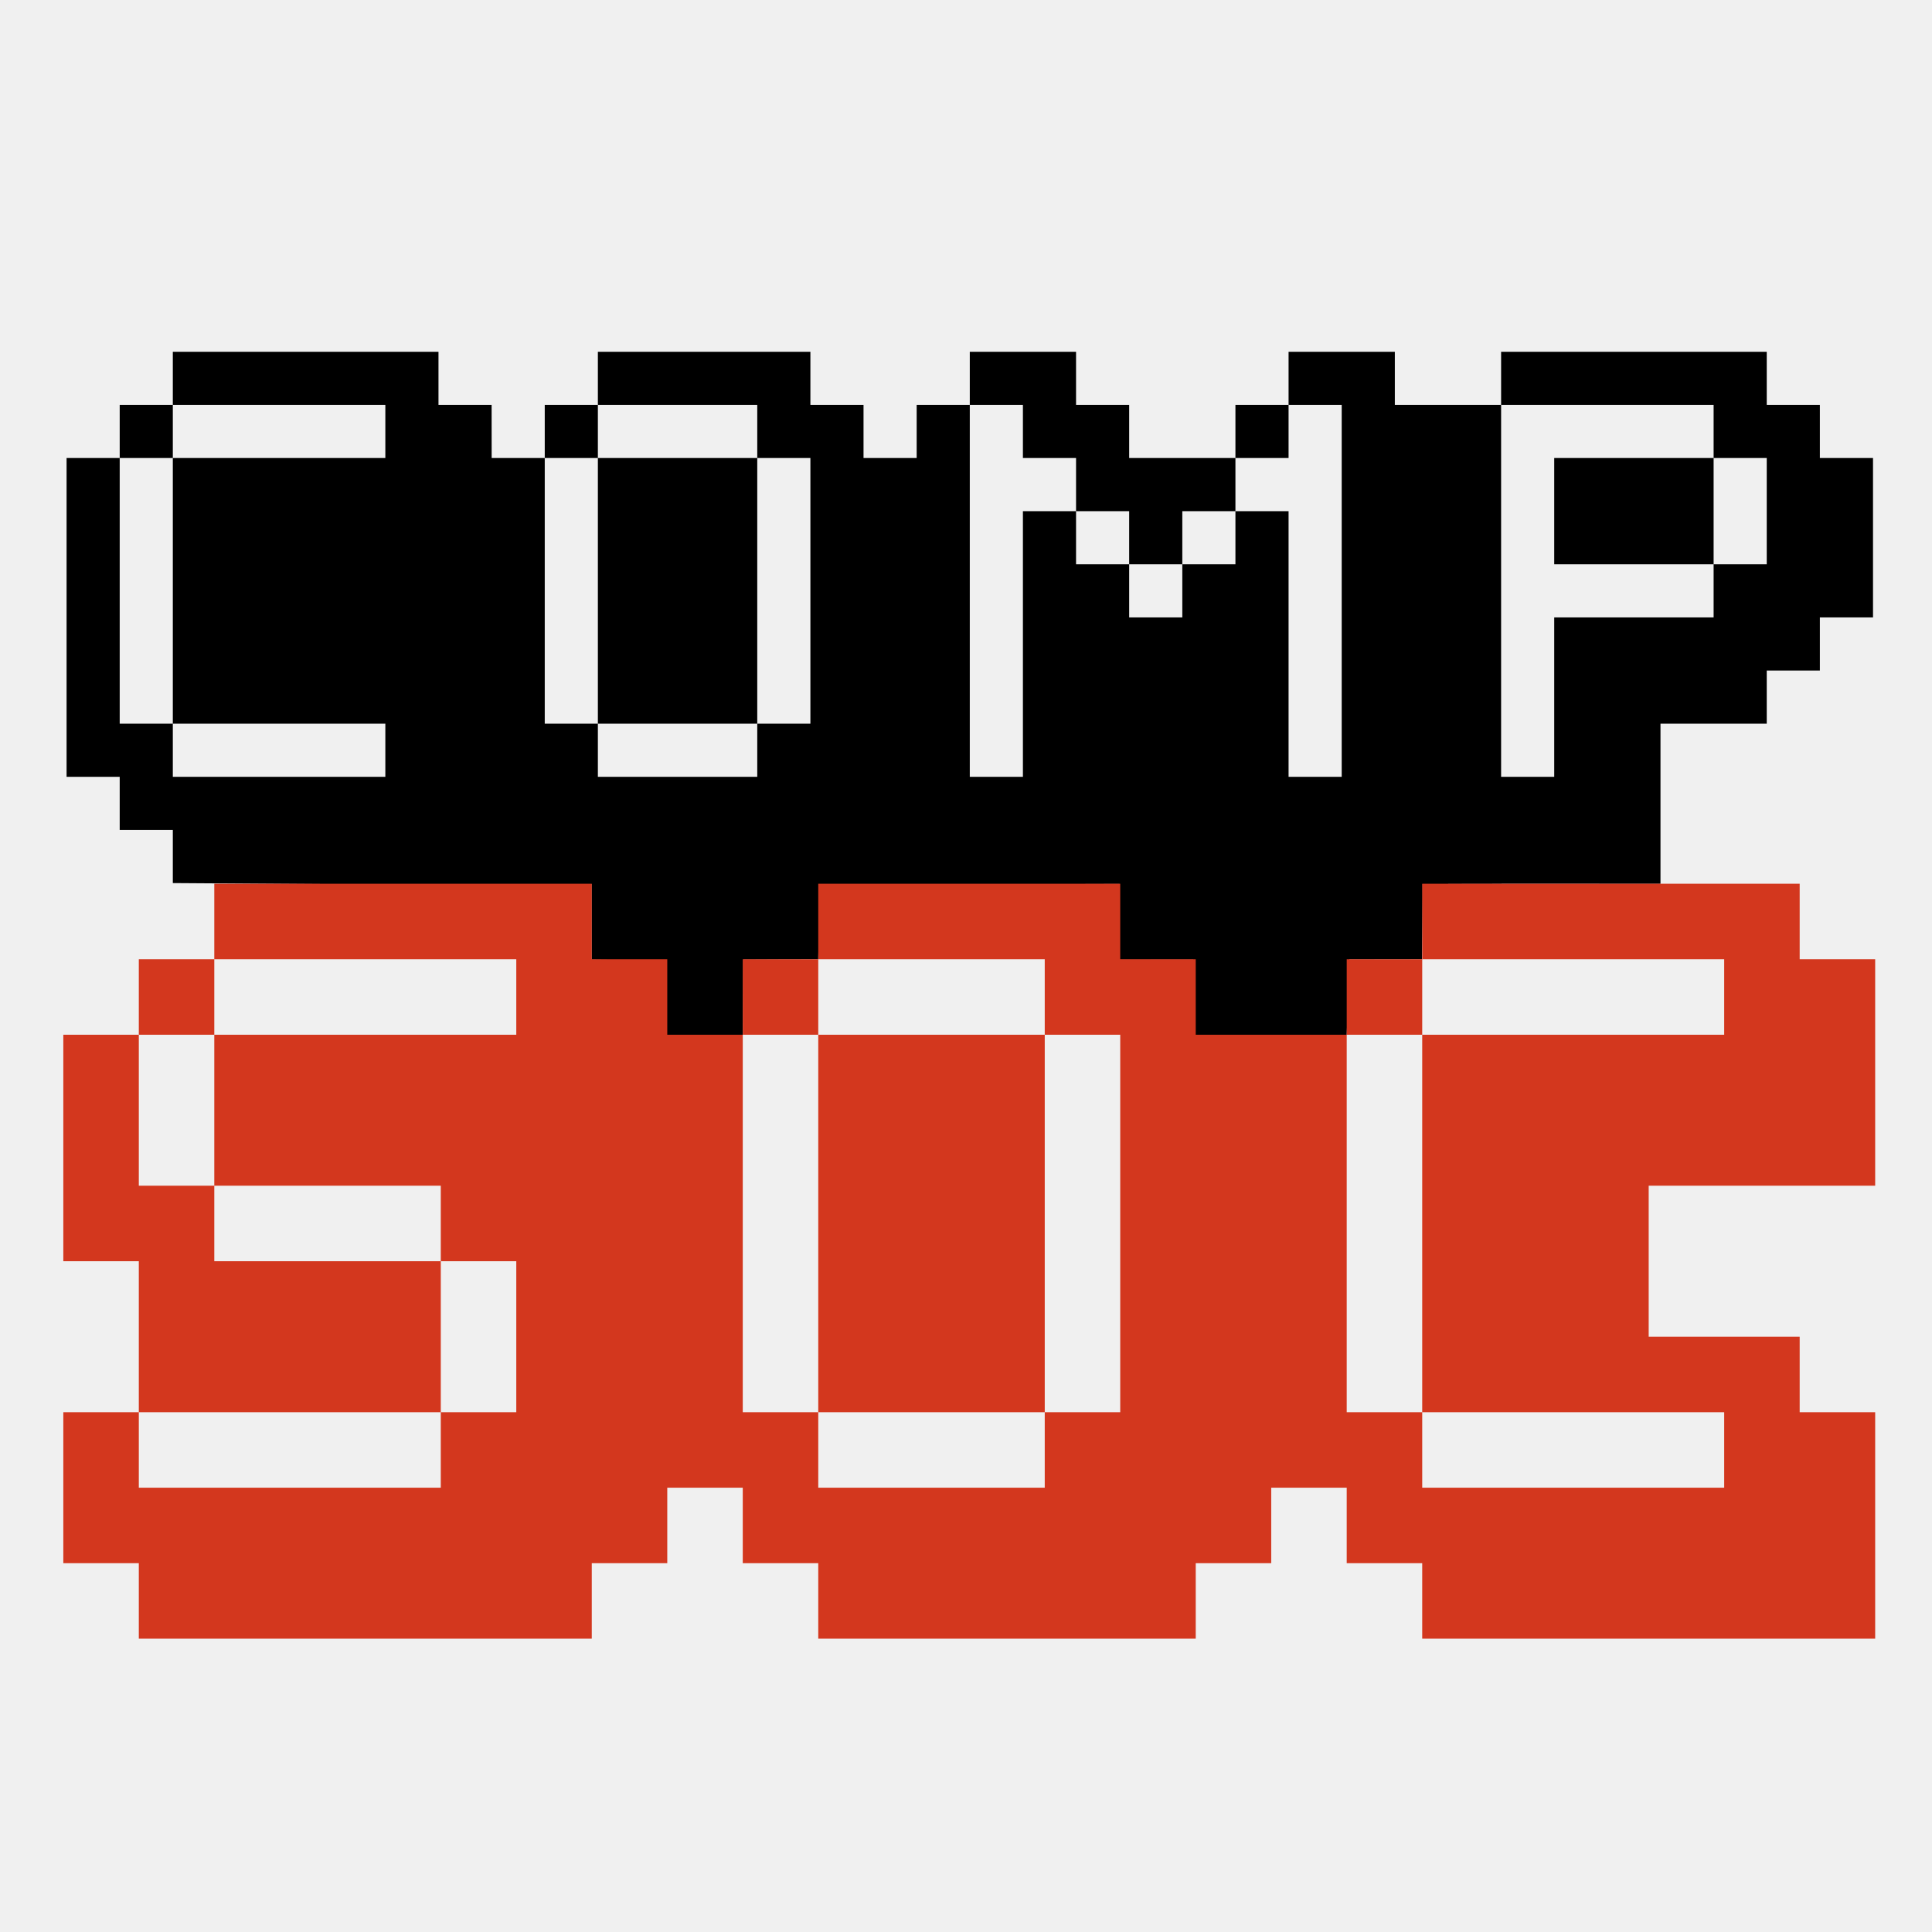
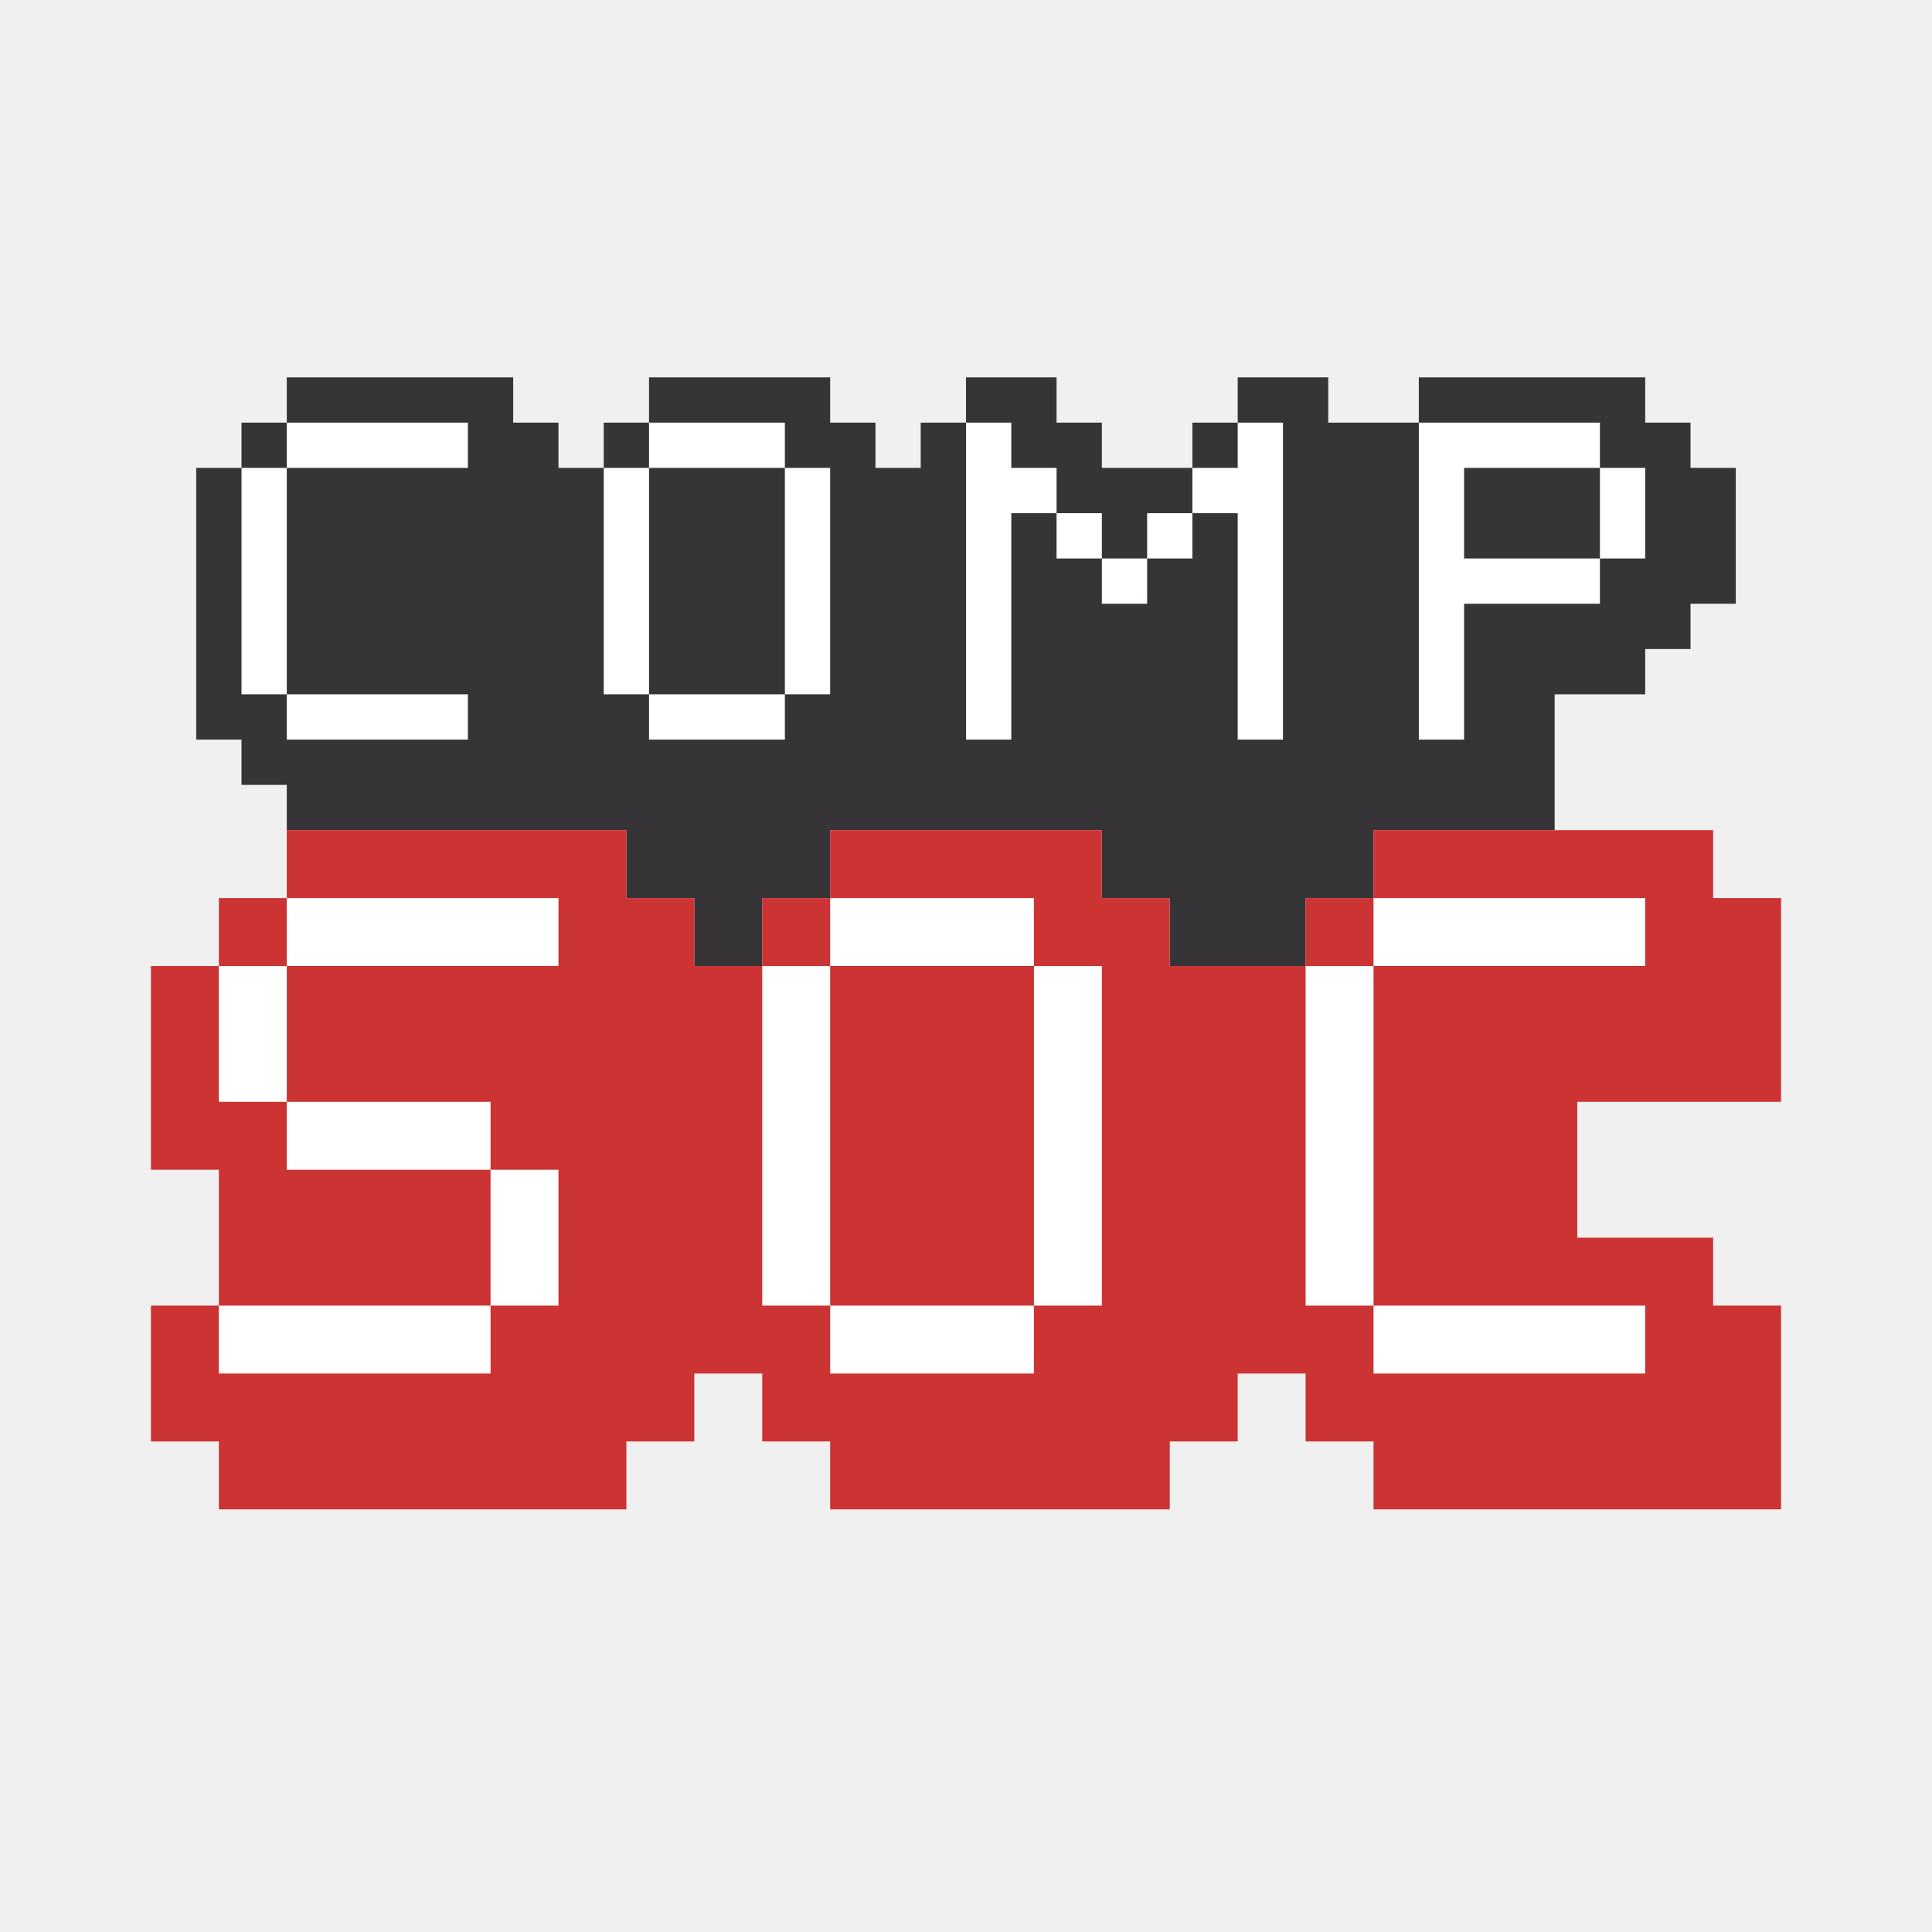
- <svg xmlns="http://www.w3.org/2000/svg" width="255" height="255" id="svg2" version="1.1">
-   <defs id="defs4" />
-   <g id="layer1">
-     <g style="font-size:56.101px;font-style:normal;font-variant:normal;font-weight:normal;font-stretch:normal;line-height:125%;letter-spacing:0px;word-spacing:0px;fill:#000000;fill-opacity:1;stroke:none;font-family:Fipps;-inkscape-font-specification:Fipps" id="text2985" transform="translate(-2,6)">
-       <path d="M 22.811 46.428 L 22.811 53.441 L 50.861 53.441 L 50.861 60.453 L 22.811 60.453 L 22.811 95.518 L 50.861 95.518 L 50.861 102.529 L 22.811 102.529 L 22.811 95.518 L 15.799 95.518 L 15.799 60.453 L 8.787 60.453 L 8.787 102.529 L 15.799 102.529 L 15.799 109.541 L 22.811 109.541 L 22.811 116.555 L 64.844 116.836 L 64.844 117.113 L 69.822 117.158 L 70.574 117.1 L 77.586 117.1 L 78.076 116.664 L 78.088 126.662 L 87.938 126.752 L 87.969 136.684 L 98.039 136.578 L 98.098 126.654 L 108 126.609 L 108.172 116.762 L 113.998 116.781 L 113.975 116.967 L 120.988 116.967 L 128 116.967 L 128.008 116.727 L 147.754 116.672 C 147.769 120.968 147.68 126.672 147.68 126.672 L 157.479 126.66 L 157.748 136.705 L 177.752 136.584 L 178.104 126.631 L 187.691 126.617 C 187.691 126.617 187.803 116.875 187.766 116.699 L 191.137 116.689 L 191.137 116.674 L 198.193 116.662 L 198.17 116.645 L 219.164 116.654 L 219.164 95.518 L 233.189 95.518 L 233.189 88.504 L 240.201 88.504 L 240.201 81.492 L 247.215 81.492 L 247.215 60.453 L 240.201 60.453 L 240.201 53.441 L 233.189 53.441 L 233.189 46.428 L 198.127 46.428 L 198.127 53.441 L 226.176 53.441 L 226.176 60.453 L 233.189 60.453 L 233.189 74.479 L 226.176 74.479 L 226.176 81.492 L 205.139 81.492 L 205.139 102.529 L 198.127 102.529 L 198.127 53.441 L 191.113 53.441 L 184.102 53.441 L 184.102 46.428 L 170.076 46.428 L 170.076 53.441 L 177.088 53.441 L 177.088 102.529 L 170.076 102.529 L 170.076 67.467 L 163.062 67.467 L 163.062 74.479 L 156.051 74.479 L 156.051 81.492 L 149.037 81.492 L 149.037 74.479 L 142.025 74.479 L 142.025 67.467 L 135.012 67.467 L 135.012 102.529 L 128 102.529 L 128 53.441 L 120.988 53.441 L 120.988 60.453 L 113.975 60.453 L 113.975 53.441 L 106.963 53.441 L 106.963 46.428 L 78.912 46.428 L 78.912 53.441 L 99.949 53.441 L 99.949 60.453 L 106.963 60.453 L 106.963 95.518 L 99.949 95.518 L 99.949 102.529 L 78.912 102.529 L 78.912 95.518 L 71.9 95.518 L 71.9 60.453 L 64.893 60.453 L 64.887 53.441 L 57.875 53.441 L 57.875 46.428 L 22.811 46.428 z M 71.9 60.453 L 78.912 60.453 L 78.912 53.441 L 71.9 53.441 L 71.9 60.453 z M 78.912 60.453 L 78.912 95.518 L 99.949 95.518 L 99.949 60.453 L 78.912 60.453 z M 128 53.441 L 135.012 53.441 L 135.012 60.453 L 142.025 60.453 L 142.025 67.467 L 149.037 67.467 L 149.037 74.479 L 156.051 74.479 L 156.051 67.467 L 163.062 67.467 L 163.062 60.453 L 149.037 60.453 L 149.037 53.441 L 142.025 53.441 L 142.025 46.428 L 128 46.428 L 128 53.441 z M 163.062 60.453 L 170.076 60.453 L 170.076 53.441 L 163.062 53.441 L 163.062 60.453 z M 226.176 74.479 L 226.176 60.453 L 205.139 60.453 L 205.139 74.479 L 226.176 74.479 z M 15.799 60.453 L 22.811 60.453 L 22.811 53.441 L 15.799 53.441 L 15.799 60.453 z " transform="translate(2,-6)" id="path3000" />
-     </g>
-     <g style="font-size:79.214px;font-style:normal;font-weight:normal;line-height:125%;letter-spacing:0px;word-spacing:0px;fill:#000000;fill-opacity:1;stroke:none;font-family:Sans" id="text2989" transform="translate(0,-12)">
-       <text xml:space="preserve" style="font-size:40px;font-style:normal;font-weight:normal;line-height:125%;letter-spacing:0px;word-spacing:0px;fill:#000000;fill-opacity:1;stroke:none;font-family:Sans" x="14.643" y="187.143" id="text3030">
-         <tspan id="tspan3032" x="14.643" y="187.143" />
-       </text>
-       <g style="font-size:40px;line-height:125%;fill:#000000;font-family:Sans" id="text3034">
-         <path style="font-variant:normal;font-stretch:normal;font-family:Fipps;-inkscape-font-specification:Fipps;fill:#d3371e" d="M 28.285 116.643 L 28.285 126.607 L 68.143 126.607 L 68.143 136.572 L 28.285 136.572 L 28.285 156.5 L 58.178 156.5 L 58.178 166.465 L 68.143 166.465 L 68.143 186.393 L 58.178 186.393 L 58.178 196.357 L 18.322 196.357 L 18.322 186.393 L 8.357 186.393 L 8.357 206.322 L 18.322 206.322 L 18.322 216.285 L 78.107 216.285 L 78.107 206.322 L 88.072 206.322 L 88.072 196.357 L 98.035 196.357 L 98.035 206.322 L 108 206.322 L 108 216.285 L 157.822 216.285 L 157.822 206.322 L 167.785 206.322 L 167.785 196.357 L 177.75 196.357 L 177.75 206.322 L 187.715 206.322 L 187.715 216.285 L 247.5 216.285 L 247.5 186.393 L 237.535 186.393 L 237.535 176.428 L 217.607 176.428 L 217.607 156.5 L 247.5 156.5 L 247.5 126.607 L 237.535 126.607 L 237.535 116.643 L 187.715 116.643 L 187.715 126.607 L 227.572 126.607 L 227.572 136.572 L 187.715 136.572 L 187.715 186.393 L 227.572 186.393 L 227.572 196.357 L 187.715 196.357 L 187.715 186.393 L 177.75 186.393 L 177.75 136.572 L 167.785 136.572 L 157.822 136.572 L 157.822 126.607 L 147.857 126.607 L 147.857 116.643 L 108 116.643 L 108 126.607 L 137.893 126.607 L 137.893 136.572 L 147.857 136.572 L 147.857 186.393 L 137.893 186.393 L 137.893 196.357 L 108 196.357 L 108 186.393 L 98.035 186.393 L 98.035 136.572 L 88.072 136.572 L 88.072 126.607 L 78.107 126.607 L 78.107 116.643 L 28.285 116.643 z M 98.035 136.572 L 108 136.572 L 108 126.607 L 98.035 126.607 L 98.035 136.572 z M 108 136.572 L 108 186.393 L 137.893 186.393 L 137.893 136.572 L 108 136.572 z M 177.75 136.572 L 187.715 136.572 L 187.715 126.607 L 177.75 126.607 L 177.75 136.572 z M 18.322 186.393 L 58.178 186.393 L 58.178 166.465 L 28.285 166.465 L 28.285 156.5 L 18.322 156.5 L 18.322 136.572 L 8.357 136.572 L 8.357 166.465 L 18.322 166.465 L 18.322 186.393 z M 18.322 136.572 L 28.285 136.572 L 28.285 126.607 L 18.322 126.607 L 18.322 136.572 z " transform="translate(0,12)" id="path3043" />
+ <svg xmlns="http://www.w3.org/2000/svg" viewBox="0 0 1024 1024">
+   <defs>
+     <style>.cls-1{fill:#363436;}.cls-2{fill:#fff;}.cls-3{fill:#c33;}</style>
+   </defs>
+   <g id="profile">
+     <g id="fill">
+       <g id="top">
+         <polygon id="bg-dark" class="cls-1" points="128 416 152 416 152 440 332 440 332 476 368 476 368 512 404 512 404 476 440 476 440 440 584 440 584 476 620 476 620 512 692 512 692 476 728 476 728 440 824 440 824 440 824 368 872 368 872 344 896 344 896 320 920 320 920 248 896 248 896 224 872 224 872 200 752 200 752 224 704 224 704 200 656 200 656 224 632 224 632 248 584 248 584 224 560 224 560 200 512 200 512 224 488 224 488 248 464 248 464 224 440 224 440 200 344 200 344 224 320 224 320 248 296 248 296 224 272 224 272 200 152 200 152 224 128 224 128 248 104 248 104 392 128 392 128 416" />
+         <g id="comp">
+           <path id="p" class="cls-2" d="M752,392V224h96v24H776v48h72v24H776v72Zm96-144v48h24V248Z" />
+           <path id="m" class="cls-2" d="M512,392V224h24v24h24v24H536V392Zm48-120v24h24v24h24V296h24V272H608v24H584V272ZM680,392V224H656v24H632v24h24V392Z" />
+           <path id="o" class="cls-2" d="M416,224v24H344V224Zm-72,24H320V368h24Zm0,120v24h72V368Zm72,0h24V248H416Z" />
+           <polygon id="c" class="cls-2" points="248 224 152 224 152 248 128 248 128 368 152 368 152 392 248 392 248 368 152 368 152 248 248 248 248 224" />
+         </g>
+       </g>
+       <g id="bottom">
+         <polygon id="bg-red" class="cls-3" points="80 692 80 764 116 764 116 800 332 800 332 764 368 764 368 728 404 728 404 764 440 764 440 800 620 800 620 764 656 764 656 728 692 728 692 764 728 764 728 800 944 800 944 692 908 692 908 656 836 656 836 584 944 584 944 476 908 476 908 440 728 440 728 476 692 476 692 512 620 512 620 476 584 476 584 440 440 440 440 476 404 476 404 512 368 512 368 476 332 476 332 440 152 440 152 476 116 476 116 512 80 512 80 620 116 620 116 692 80 692" />
+         <g id="soc">
+           <path id="c-2" data-name="c" class="cls-2" d="M728,512V692H692V512Zm144,0V476H728v36ZM728,692v36H872V692Z" />
+           <path id="o-2" data-name="o" class="cls-2" d="M548,476v36H440V476ZM440,512H404V692h36Zm0,180v36H548V692Zm108,0h36V512H548Z" />
+           <path id="s" class="cls-2" d="M296,512H152V476H296Zm-180,0v72h36V512ZM260,620V584H152v36Zm0,72h36V620H260Zm-144,0v36H260V692Z" />
+         </g>
      </g>
    </g>
  </g>
</svg>
